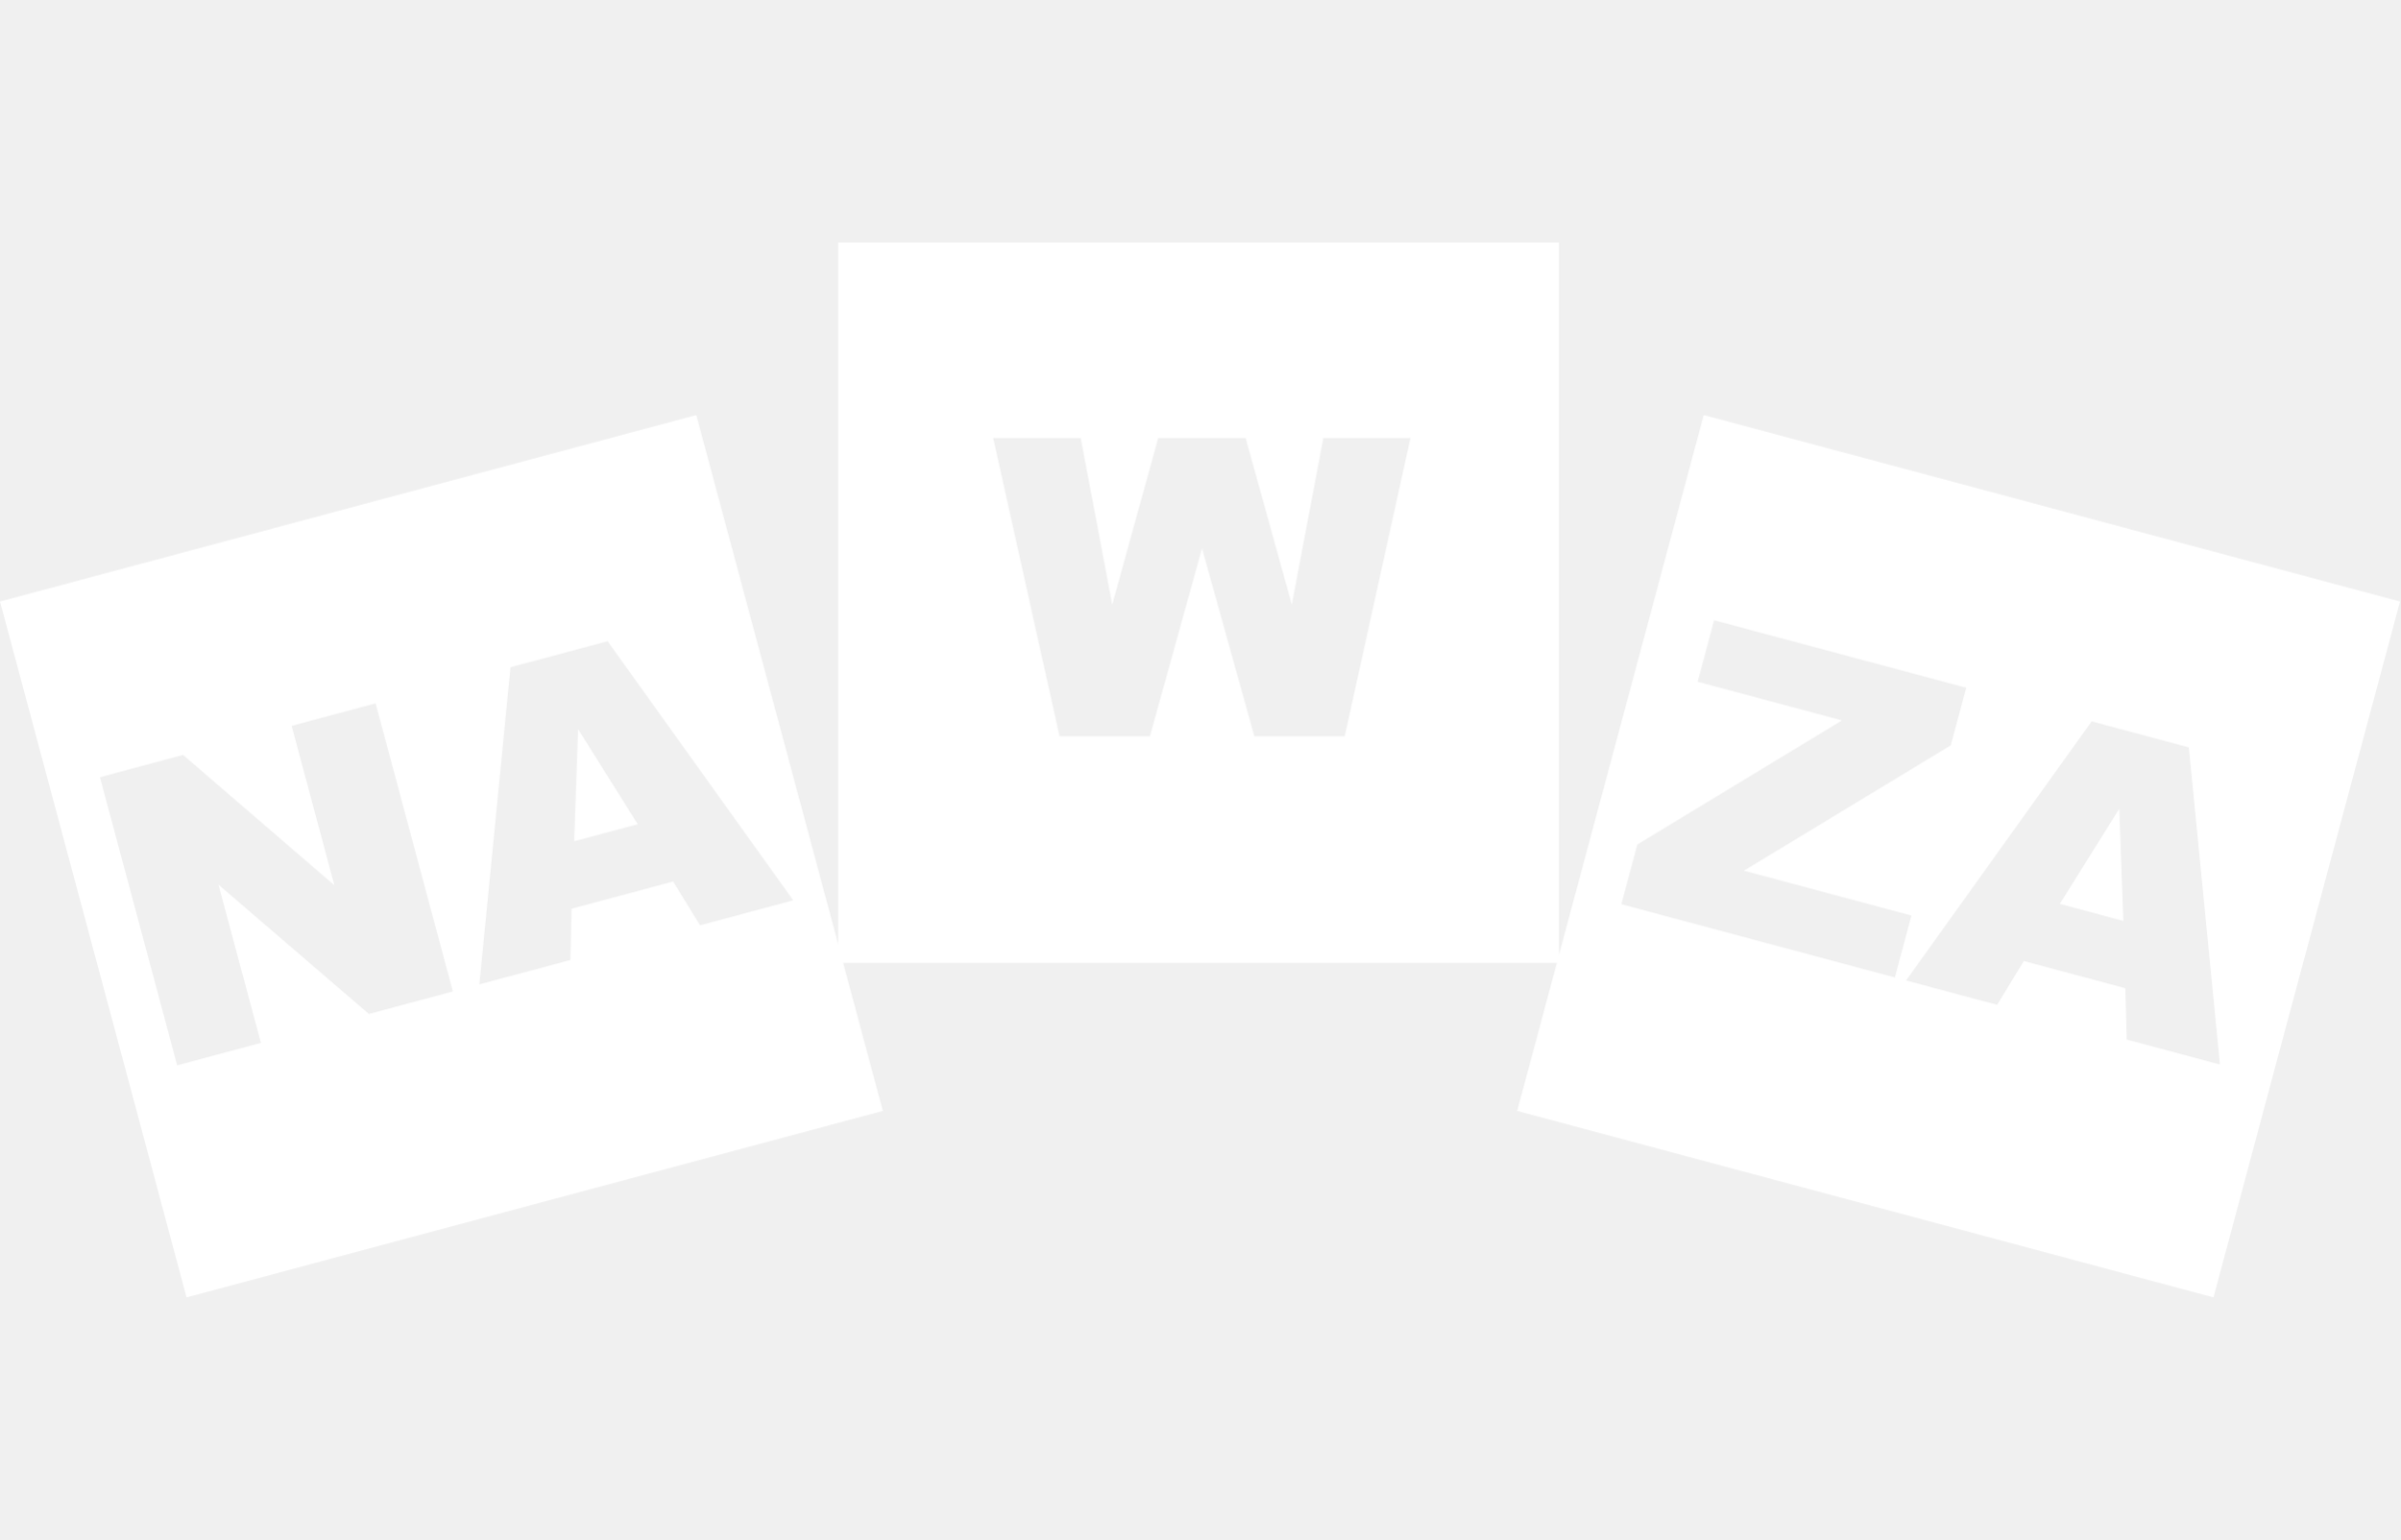
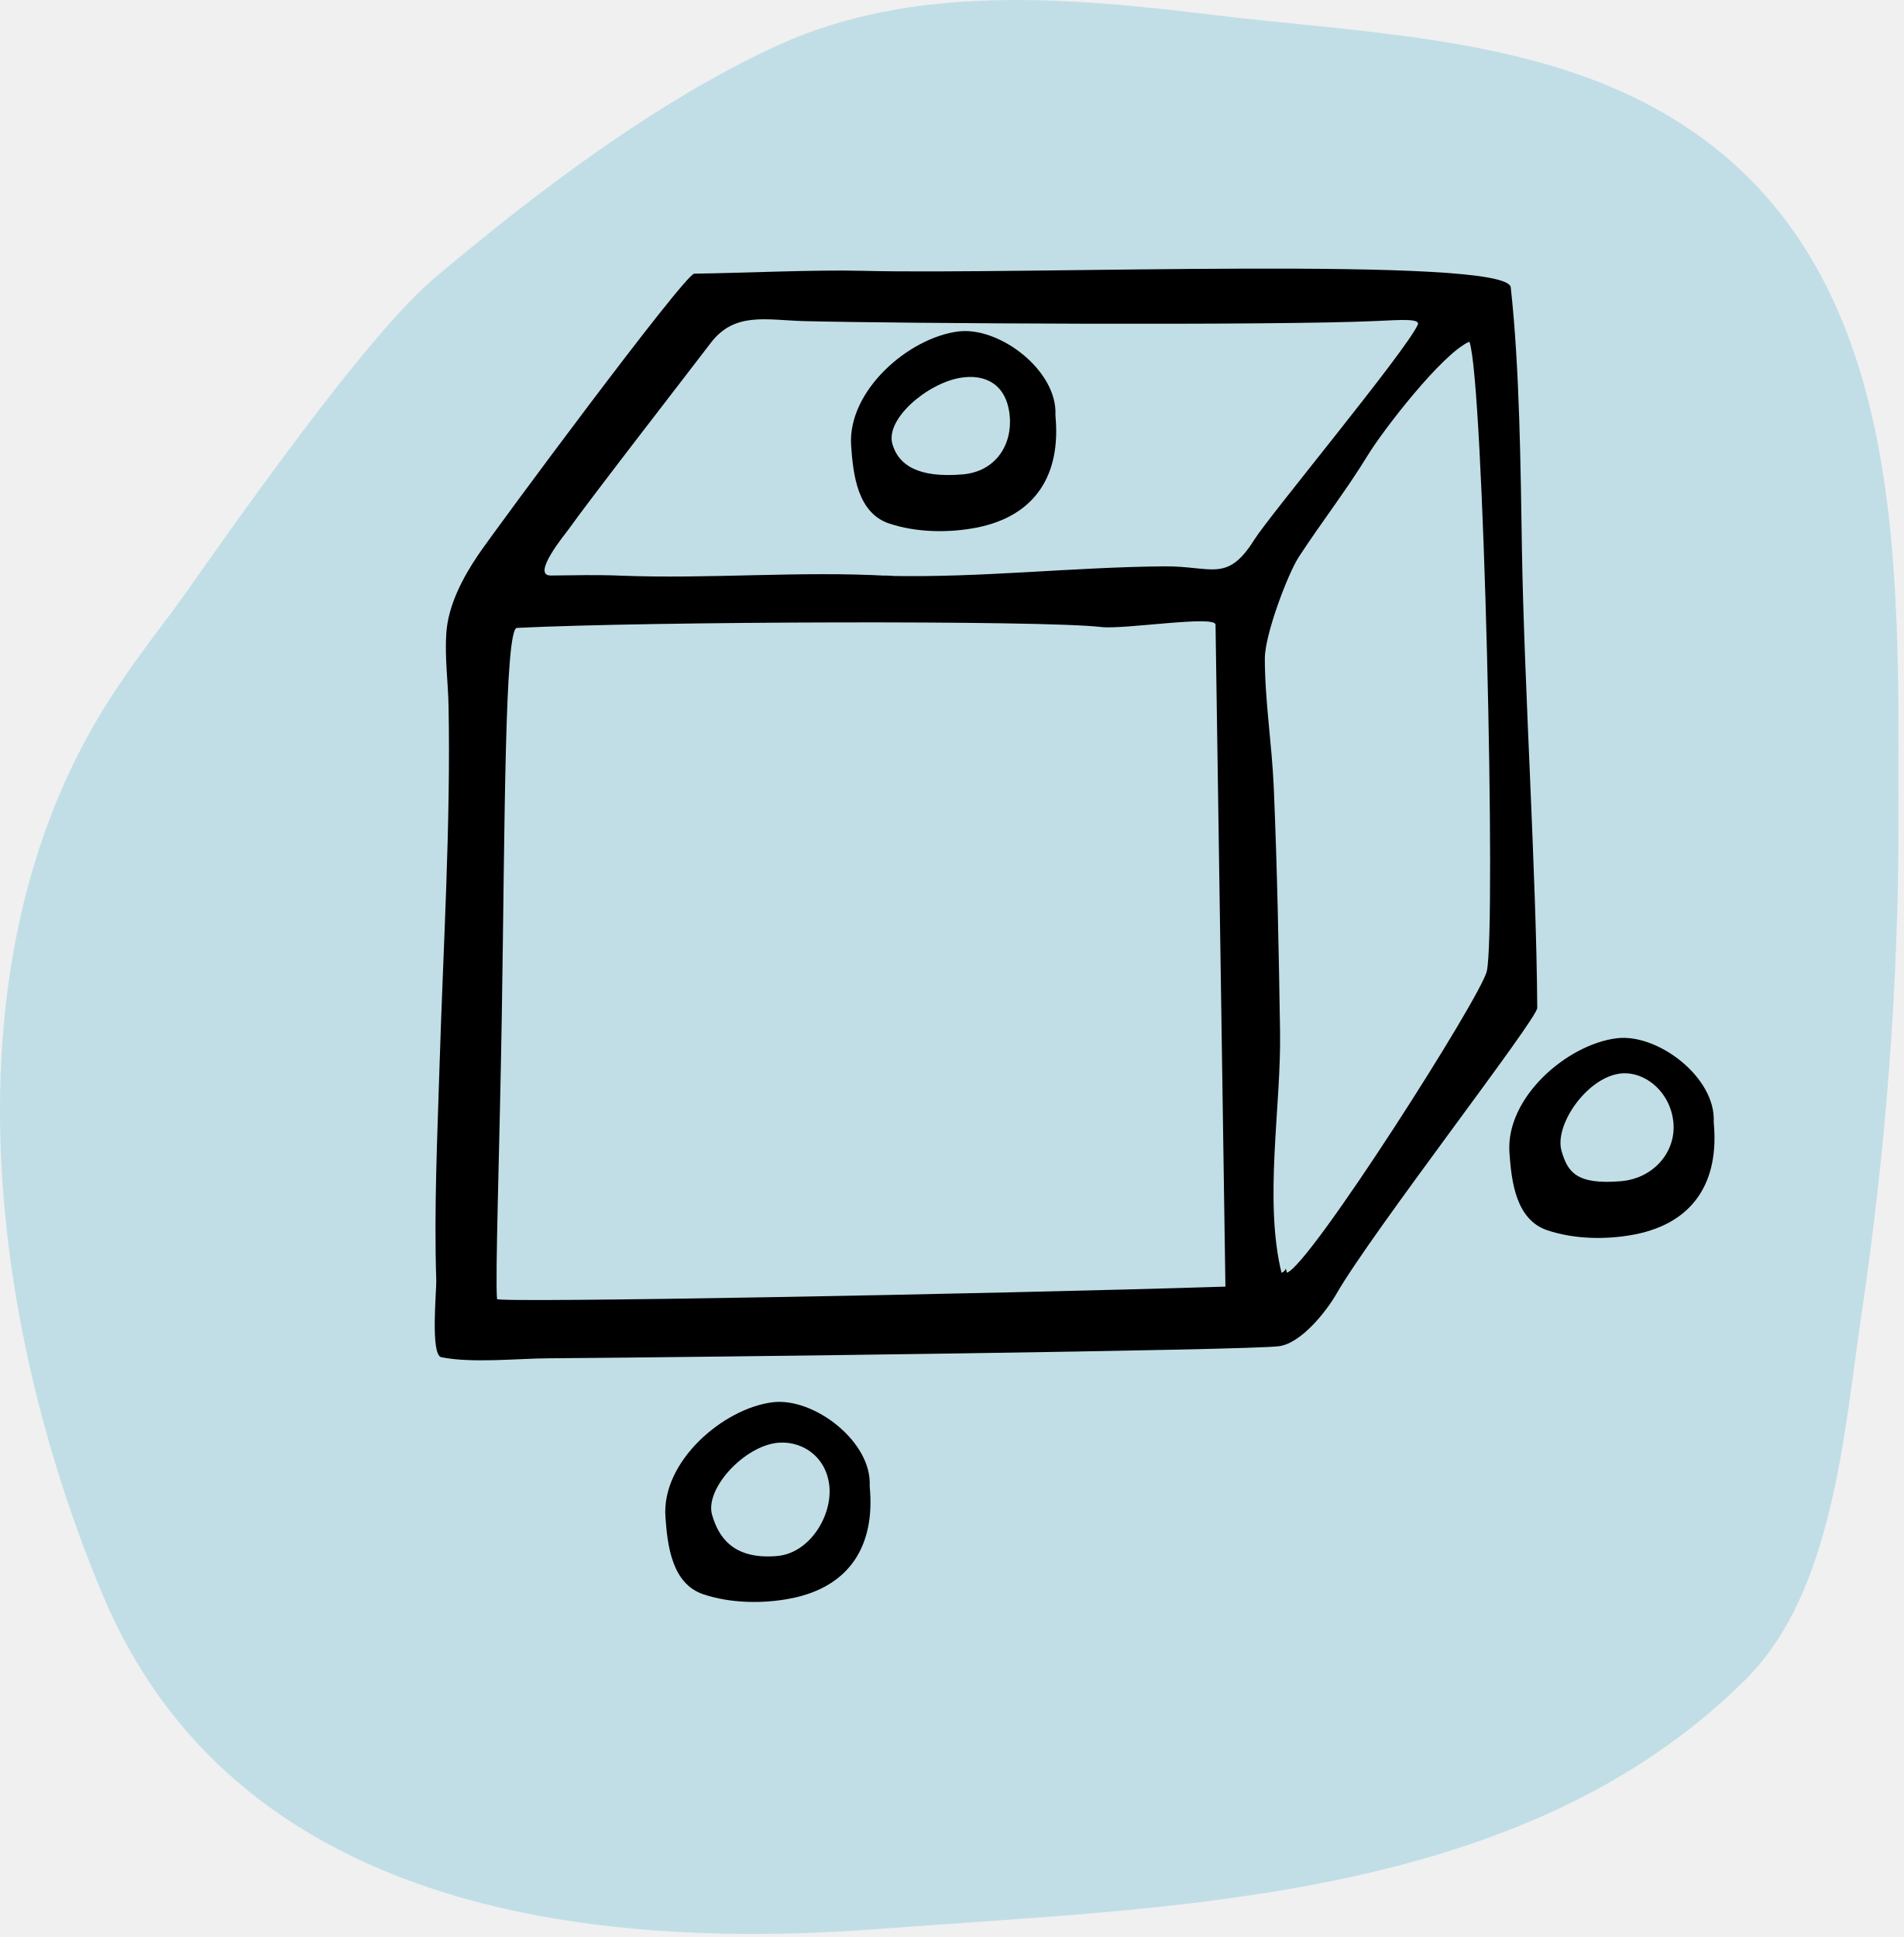
- <svg xmlns="http://www.w3.org/2000/svg" xml:space="preserve" width="296.847mm" height="190.555mm" version="1.1" style="clip-rule:evenodd;fill-rule:evenodd;image-rendering:optimizeQuality;shape-rendering:geometricPrecision;text-rendering:geometricPrecision" viewBox="0 0 29684.678 19055.499" enable-background="new 0 0 127.6 127.6" id="svg2">
-   <defs id="defs4">
-     <style type="text/css" id="style6">
-    
-     .fil0 {fill:white}
-    
-   </style>
-   </defs>
-   <path style="fill:#ffffff;fill-opacity:1;stroke:none;stroke-width:1084.298;stroke-linecap:butt;stroke-linejoin:miter;stroke-miterlimit:4;stroke-dasharray:none;stroke-dashoffset:0;stroke-opacity:1" d="M 0,7443.703 2307.521,16055.489 10919.306,13747.968 8611.785,5136.182 0,7443.703 Z M 1235.456,9617.862 2264.277,9342.19 4135.324,10954.912 3606.807,8982.46 4645.37,8704.177 5600.755,12269.722 4562.191,12548.005 2702.334,10947.864 3226.956,12905.78 2190.841,13183.406 1235.456,9617.862 Z M 6313.803,8257.122 7515.291,7935.184 9810.81,11141.642 l -1152.824,308.898 -332.833,-541.682 -1254.998,336.276 -15.005,634.885 -1126.096,301.736 384.749,-3924.633 z m 836.242,766.481 -48.153,1386.71 785.605,-210.503 -737.452,-1176.207 z" id="rect4187" />
-   <path style="clip-rule:evenodd;fill:#ffffff;fill-opacity:1;fill-rule:evenodd;stroke:none;stroke-width:1084.298;stroke-linecap:butt;stroke-linejoin:miter;stroke-miterlimit:4;stroke-dasharray:none;stroke-dashoffset:0;stroke-opacity:1;image-rendering:optimizeQuality;shape-rendering:geometricPrecision;text-rendering:geometricPrecision" d="m 21072.893,5136.191 -2307.521,8611.785 8611.785,2307.521 2307.521,-8611.785 -8611.785,-2307.521 z m 128.24,2539.445 3118.088,835.489 -190.957,712.662 -2558.448,1551.111 2072.23,555.252 -205.294,766.171 -3383.187,-906.521 198.119,-739.39 2530.715,-1535.145 -1785.248,-478.356 203.982,-761.273 z m 4669.864,1251.286 1201.488,321.938 384.774,3924.754 -1152.877,-308.913 -17.401,-635.527 -1255.051,-336.29 -330.384,542.338 -1126.15,-301.751 2295.601,-3206.549 z m 340.953,1081.967 -735.057,1176.849 785.605,210.503 -50.548,-1387.352 z" id="rect4187-2" />
-   <path style="clip-rule:evenodd;fill:#ffffff;fill-opacity:1;fill-rule:evenodd;stroke:none;stroke-width:1084.298;stroke-linecap:butt;stroke-linejoin:miter;stroke-miterlimit:4;stroke-dasharray:none;stroke-dashoffset:0;stroke-opacity:1;image-rendering:optimizeQuality;shape-rendering:geometricPrecision;text-rendering:geometricPrecision" d="m 10366.552,2999.999 0,8915.577 8915.576,0 0,-8915.577 -8915.576,0 z m 1917.181,2419.725 1082.752,0 390.317,2062.262 569.075,-2062.262 1080.216,0 571.611,2062.262 390.26,-2062.262 1077.736,0 -813.318,3691.434 -1118.03,0 -647.127,-2324.144 -644.591,2324.144 -1118.03,0 -820.87,-3691.434 z" id="rect4187-7" />
+ <svg xmlns="http://www.w3.org/2000/svg" width="172" height="175" viewBox="0 0 172 175" fill="none">
+   <path fill-rule="evenodd" clip-rule="evenodd" d="M39.18 25.195C48.362 17.438 59.382 9.069 70.356 4.064C82.535 -1.49 96.624 -0.235 109.587 1.343C122.409 2.904 136.874 3.234 148.57 9.25C172.849 21.738 171.533 50.603 171.561 74.226C171.578 88.851 170.411 104.019 168.253 118.5C166.651 129.255 165.726 143.796 157.758 151.725C137.412 171.971 105.776 172.263 79.559 174.263C52.685 176.313 21.125 172.37 9.252 144.022C-0.632 120.423 -4.849 89.415 8.115 66.162C10.402 62.059 13.092 58.552 15.875 54.832C17.648 52.462 32.227 31.07 39.18 25.195Z" fill="#C1DEE6" />
+   <path fill-rule="evenodd" clip-rule="evenodd" d="M62.74 24.725C67.074 24.669 73.687 24.355 78.012 24.468C92.4 24.841 136.204 23.071 136.523 25.961C137.331 33.257 137.414 42.298 137.533 49.632C137.731 61.813 138.838 78.919 138.918 91.06C138.926 92.067 123.95 111.344 120.774 116.889C119.903 118.412 117.632 121.331 115.6 121.623C112.973 122 62.531 122.628 49.526 122.717C46.707 122.738 42.659 123.174 39.885 122.62C38.873 122.419 39.455 116.575 39.425 115.672C39.213 109.256 39.526 102.63 39.723 96.201C40.055 85.464 40.739 74.489 40.535 63.814C40.492 61.578 40.183 59.421 40.332 57.2C40.501 54.677 41.823 52.195 43.179 50.18C44.63 48.025 61.875 24.736 62.74 24.725ZM110.739 116.241C110.739 116.241 109.912 60.93 109.845 56.437C109.832 55.553 101.57 56.893 99.505 56.648C94.281 56.026 58.685 56.134 46.712 56.728C45.593 56.783 45.624 74.66 45.349 91.594C45.147 103.982 44.737 115.367 44.916 117.364C44.948 117.723 89.101 116.925 110.739 116.241ZM80.38 52.03C88.673 52.208 96.937 51.235 105.229 51.167C109.518 51.133 110.885 52.687 113.347 48.761C114.714 46.58 126.966 31.829 128.118 29.346C128.386 28.767 126.626 28.894 124.463 28.997C115.385 29.431 80.784 29.222 72.685 29.011C69.251 28.921 66.39 28.137 64.222 30.99C62.36 33.439 53.346 45.052 51.351 47.863C51.083 48.239 47.962 52.012 49.769 51.995C51.845 51.974 53.938 51.92 56.013 52.005C64.122 52.332 72.293 51.563 80.38 52.03C81.653 52.057 78.648 51.93 80.38 52.03ZM116.294 114.986C118.369 114.345 133.826 90.083 134.359 87.744C135.221 83.959 134.077 34.297 132.785 30.869C130.342 31.92 124.979 38.876 123.611 41.118C121.678 44.288 119.366 47.245 117.348 50.354C116.393 51.827 114.298 57.311 114.3 59.496C114.303 63.342 114.942 67.26 115.106 71.113C115.421 78.494 115.561 85.851 115.676 93.23C115.781 99.963 114.206 108.407 115.804 114.986C116.319 114.827 116.12 114.272 116.294 114.986Z" fill="black" />
+   <path fill-rule="evenodd" clip-rule="evenodd" d="M78.59 134.273C79.117 139.596 76.816 143.368 71.46 144.413C68.944 144.904 66.032 144.861 63.571 144.042C60.701 143.087 60.314 139.603 60.133 137.034C59.78 132.048 65.327 127.258 69.808 126.691C73.549 126.218 78.829 130.265 78.59 134.273C78.631 134.679 78.594 134.199 78.59 134.273ZM70.222 140.58C73.193 140.325 75.222 136.916 74.946 134.255C74.652 131.411 72.191 130.007 69.966 130.393C66.996 130.91 63.689 134.604 64.353 136.874C64.897 138.729 66.135 140.932 70.222 140.58Z" fill="black" />
+   <path fill-rule="evenodd" clip-rule="evenodd" d="M95.374 37.529C95.9 42.852 93.6 46.623 88.245 47.669C85.728 48.16 82.816 48.118 80.354 47.298C77.484 46.343 77.097 42.859 76.916 40.29C76.564 35.304 82.111 30.514 86.591 29.947C90.333 29.474 95.612 33.522 95.374 37.529C95.414 37.935 95.379 37.456 95.374 37.529ZM87.005 42.858C89.976 42.602 91.516 40.172 91.24 37.511C90.946 34.667 88.974 33.752 86.749 34.139C83.778 34.656 79.982 37.86 80.647 40.13C81.191 41.984 82.918 43.21 87.005 42.858Z" fill="black" />
+   <path fill-rule="evenodd" clip-rule="evenodd" d="M154.862 101.386C155.388 106.709 153.087 110.48 147.732 111.525C145.215 112.017 142.304 111.974 139.841 111.155C136.972 110.199 136.585 106.716 136.405 104.147C136.051 99.161 141.599 94.371 146.079 93.804C149.821 93.331 155.1 97.379 154.862 101.386C154.902 101.792 154.866 101.313 154.862 101.386ZM146.492 106.715C149.464 106.459 151.493 104.03 151.217 101.367C150.923 98.525 148.462 96.63 146.237 97.017C143.266 97.534 140.449 101.718 141.114 103.987C141.657 105.841 142.406 107.067 146.492 106.715Z" fill="black" />
</svg>
